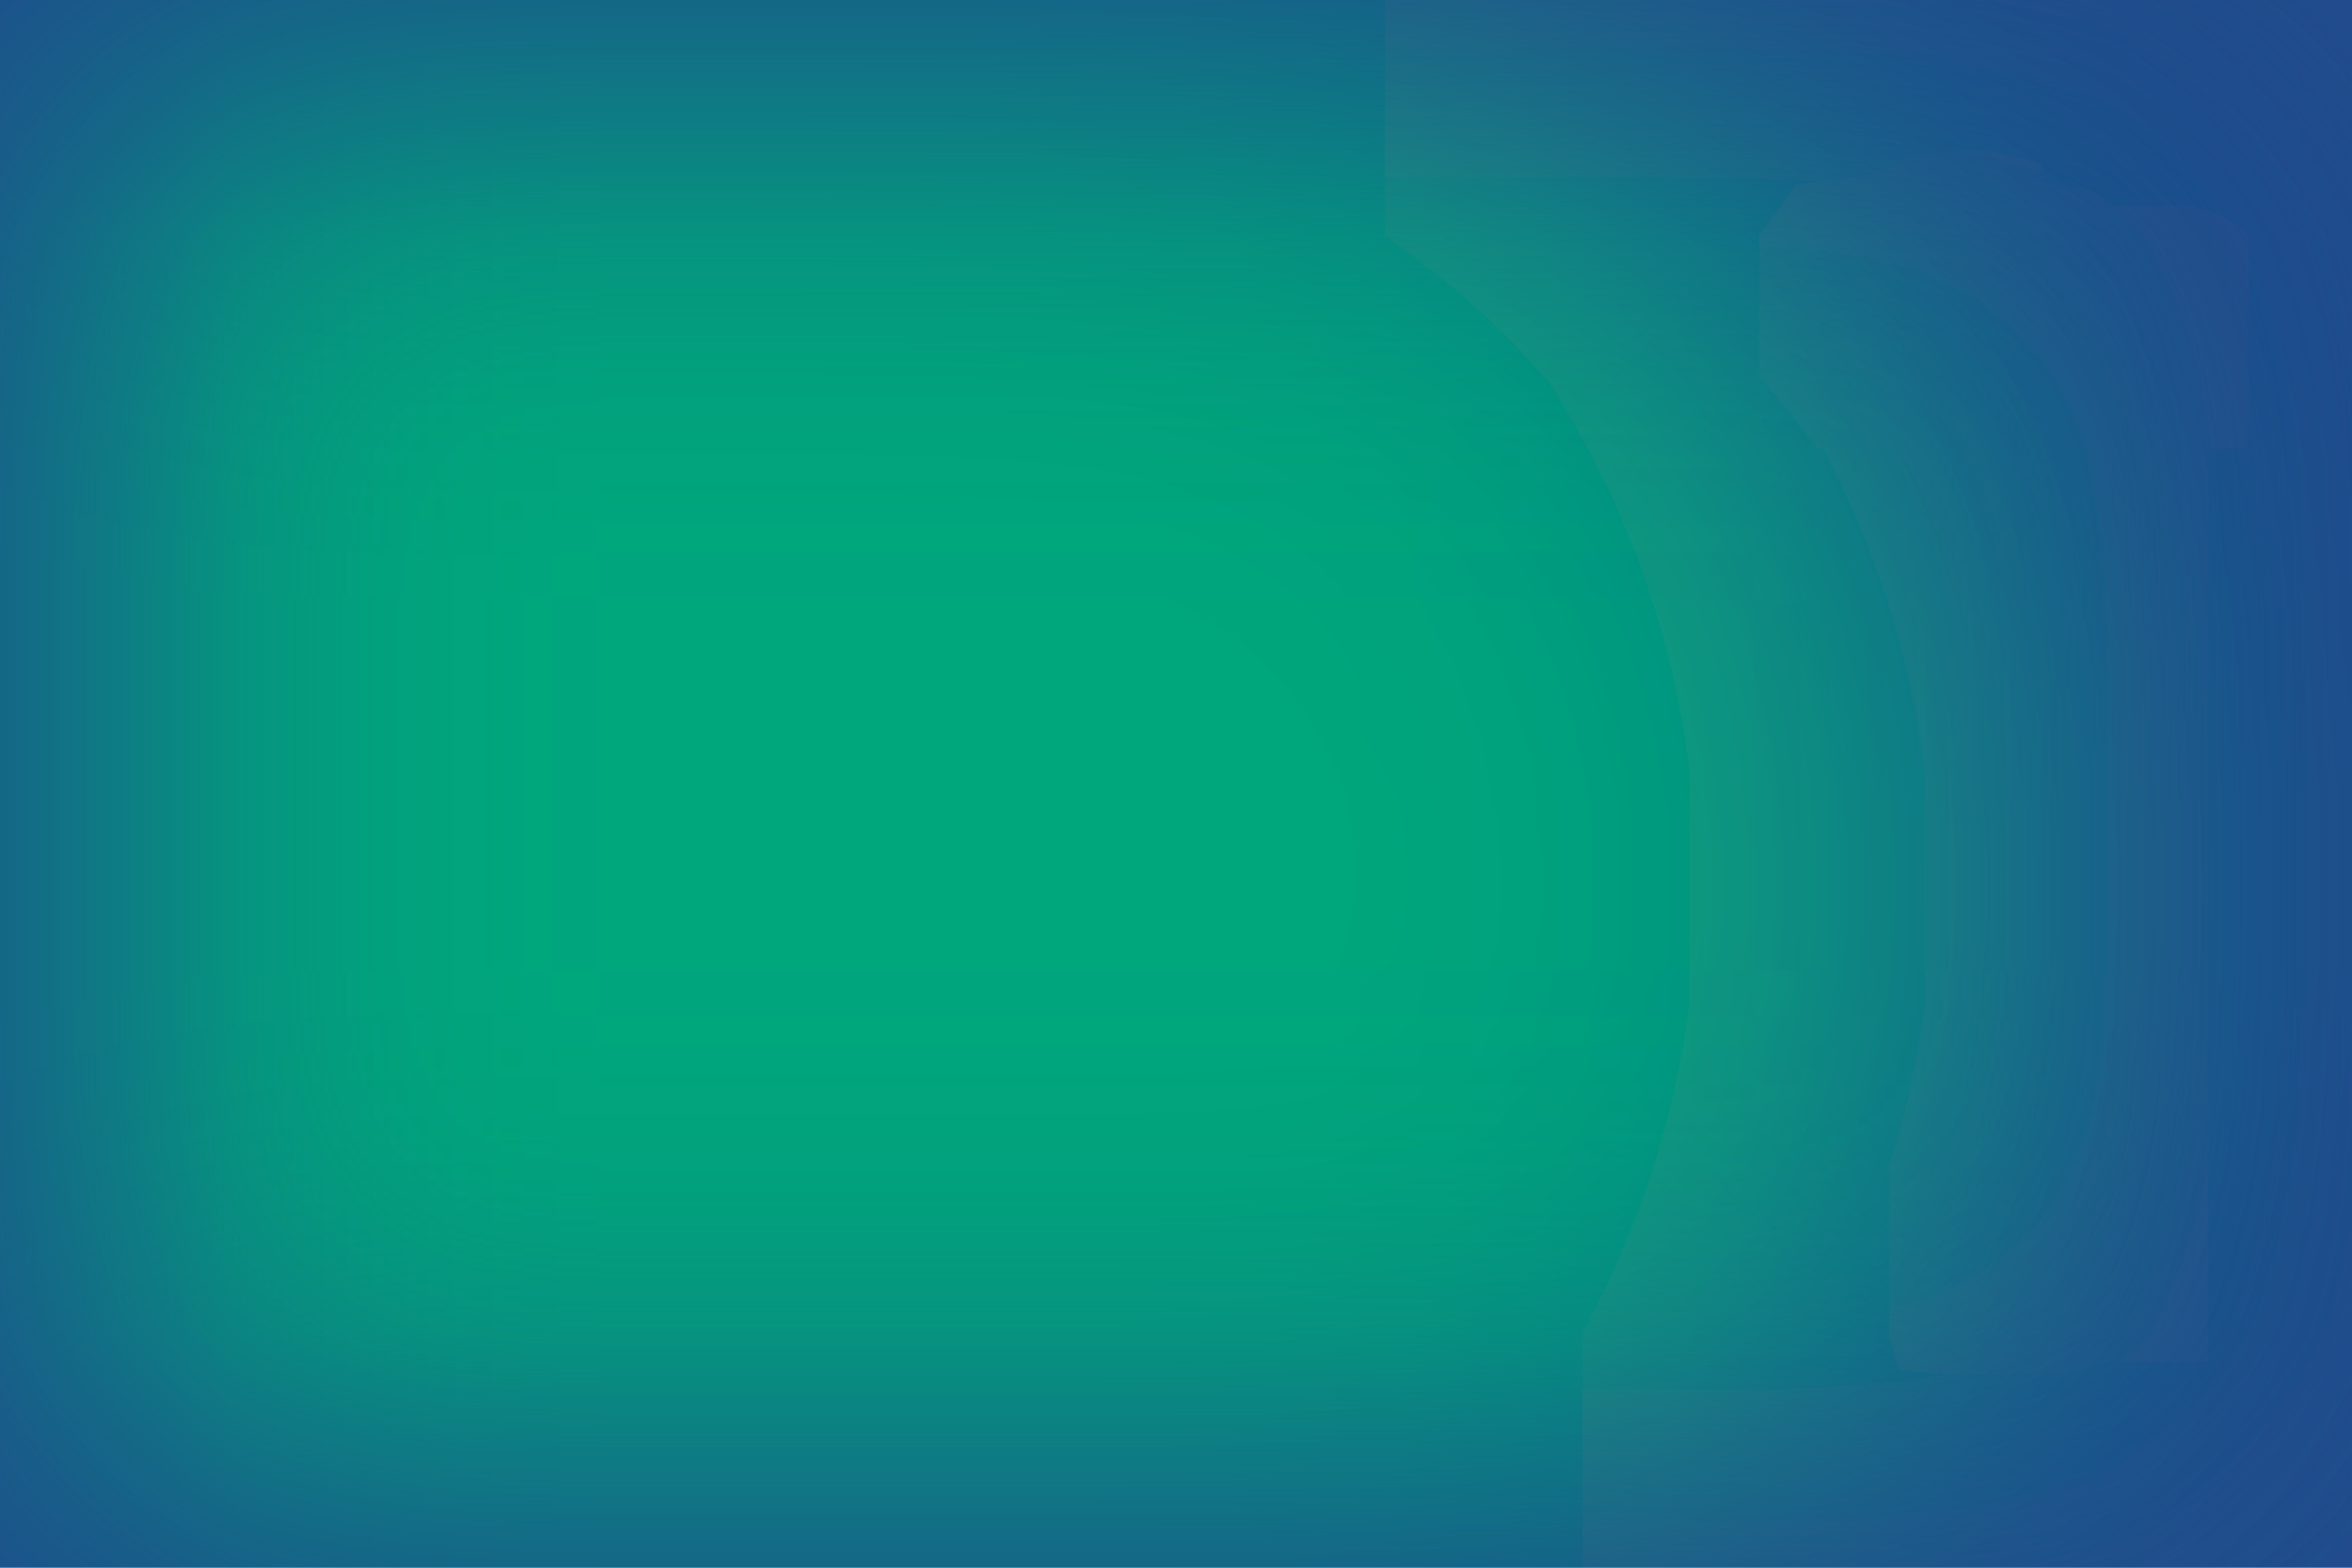
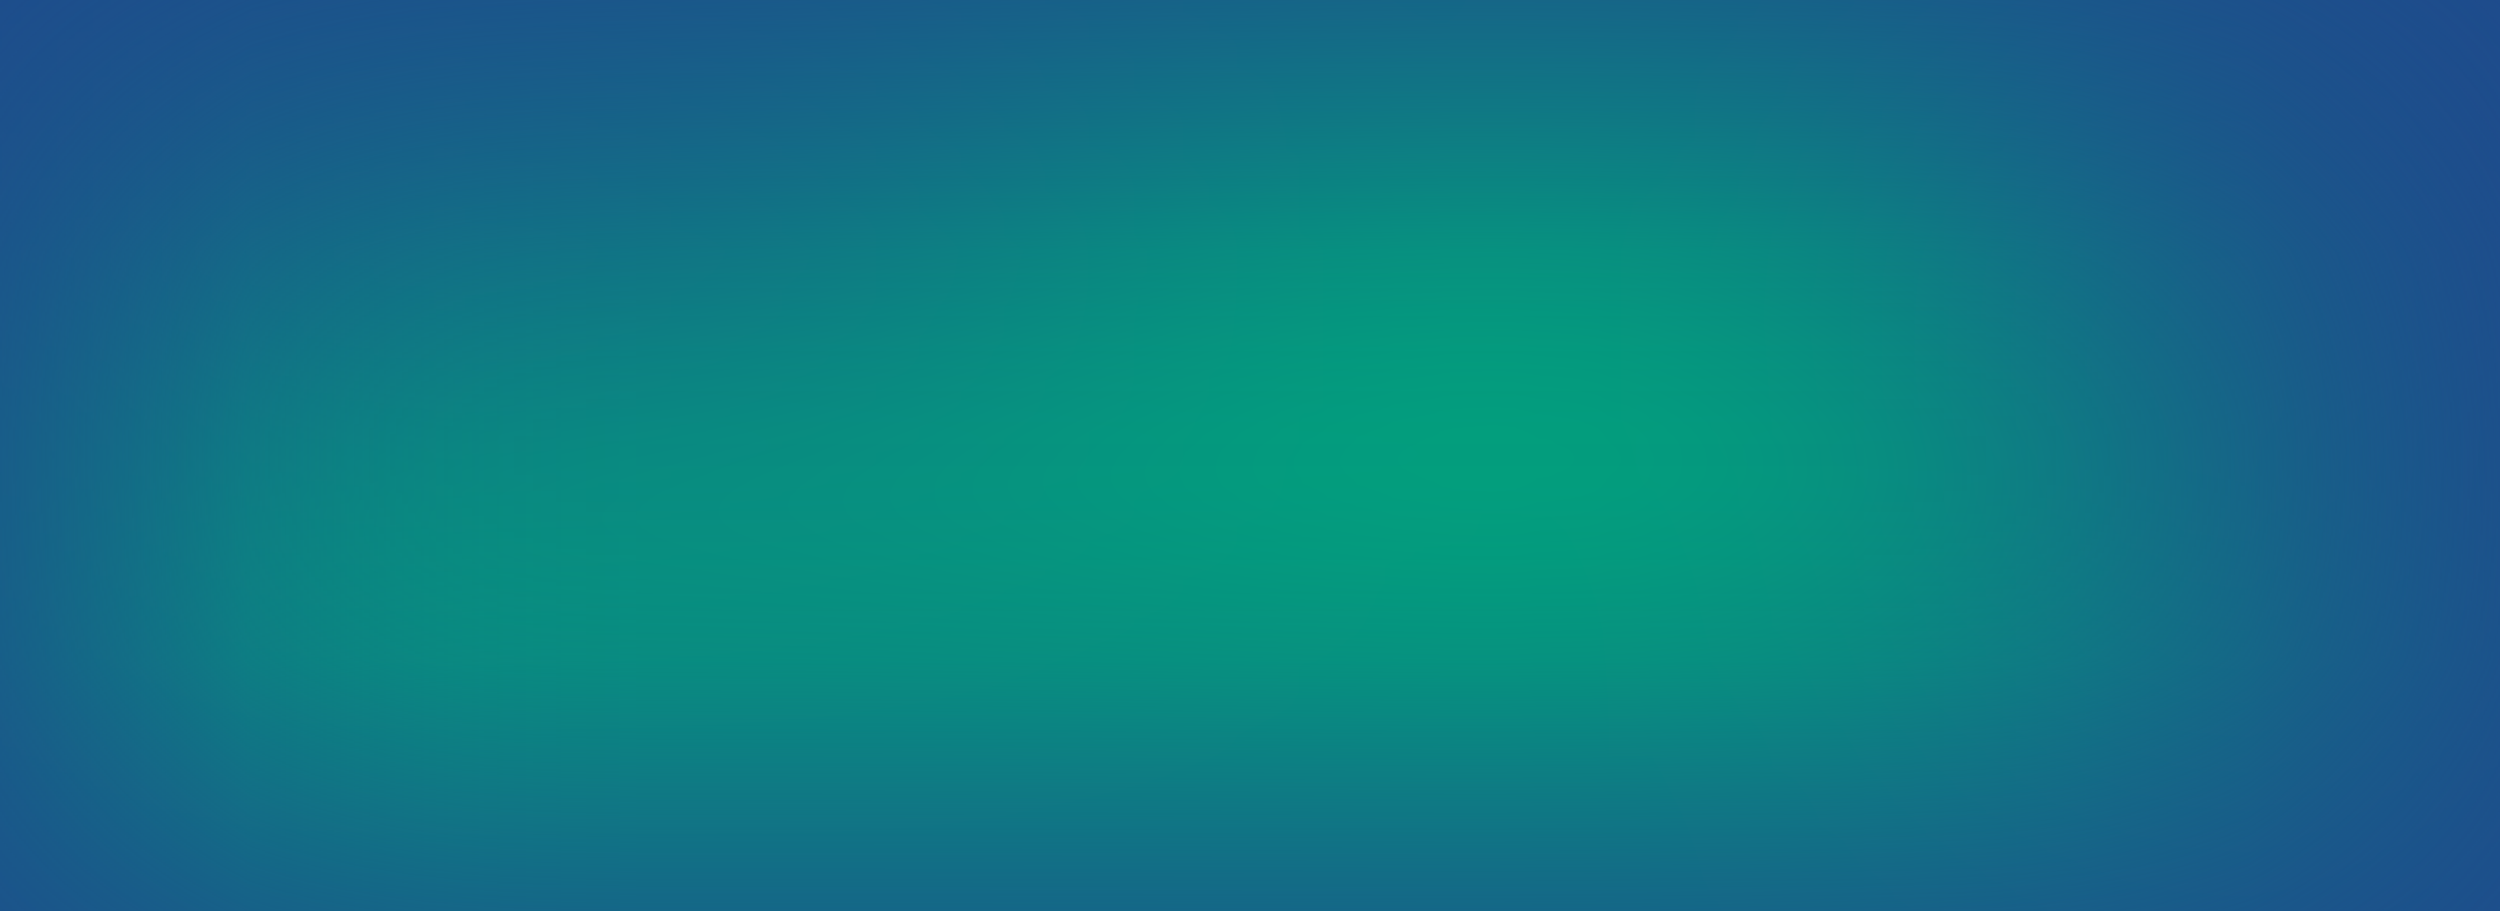
- <svg xmlns="http://www.w3.org/2000/svg" id="visual" viewBox="0 0 900 600" width="900" height="600" version="1.1">
+ <svg xmlns="http://www.w3.org/2000/svg" width="1438" height="524" viewBox="0 0 1438 524" fill="none">
+   <g clip-path="url(#clip0_27_427)">
+     <path d="M1438 0H0V524H1438V0Z" fill="#1E4B8C" />
+     <g filter="url(#filter0_f_27_427)">
+       <path d="M1222.3 749.32C1537.33 749.32 1792.71 609.731 1792.71 437.54C1792.71 265.349 1537.33 125.76 1222.3 125.76C907.273 125.76 651.893 265.349 651.893 437.54C651.893 609.731 907.273 749.32 1222.3 749.32Z" fill="#00A67C" />
+       <path d="M1260.65 434.92C1575.67 434.92 1831.05 295.331 1831.05 123.14C1831.05 -49.051 1575.67 -188.64 1260.65 -188.64C945.62 -188.64 690.24 -49.051 690.24 123.14C690.24 295.331 945.62 434.92 1260.65 434.92Z" fill="#1E4B8C" />
+       <path d="M583.189 413.087C898.216 413.087 1153.6 273.498 1153.6 101.307C1153.6 -70.885 898.216 -210.473 583.189 -210.473C268.162 -210.473 12.782 -70.885 12.782 101.307C12.782 273.498 268.162 413.087 583.189 413.087Z" fill="#00A67C" />
+       <path d="M651.893 637.533C966.92 637.533 1222.3 497.945 1222.3 325.753C1222.3 153.562 966.92 13.973 651.893 13.973C336.866 13.973 81.487 153.562 81.487 325.753C81.487 497.945 336.866 637.533 651.893 637.533Z" fill="#00A67C" />
+       <path d="M95.867 593.867C410.894 593.867 666.273 454.278 666.273 282.087C666.273 109.895 410.894 -29.693 95.867 -29.693C-219.16 -29.693 -474.54 109.895 -474.54 282.087C-474.54 454.278 -219.16 593.867 95.867 593.867Z" fill="#1E4B8C" />
+       <path d="M317.958 798.227C632.985 798.227 888.364 658.638 888.364 486.447C888.364 314.255 632.985 174.667 317.958 174.667C2.931 174.667 -252.449 314.255 -252.449 486.447C-252.449 658.638 2.931 798.227 317.958 798.227Z" fill="#00A67C" />
+     </g>
+   </g>
  <defs>
-     <filter id="blur1" x="-10%" y="-10%" width="120%" height="120%">
+     <filter id="filter0_f_27_427" x="-796.54" y="-532.473" width="2949.59" height="1652.7" filterUnits="userSpaceOnUse" color-interpolation-filters="sRGB">
      <feFlood flood-opacity="0" result="BackgroundImageFix" />
      <feBlend mode="normal" in="SourceGraphic" in2="BackgroundImageFix" result="shape" />
-       <feGaussianBlur stdDeviation="161" result="effect1_foregroundBlur" />
+       <feGaussianBlur stdDeviation="161" result="effect1_foregroundBlur_27_427" />
    </filter>
+     <clipPath id="clip0_27_427">
+       <rect width="1438" height="524" fill="white" />
+     </clipPath>
  </defs>
-   <rect width="900" height="600" fill="#1E4B8C" />
-   <g filter="url(#blur1)">
-     <circle cx="180" cy="429" fill="#00A67C" r="357" />
-     <circle cx="555" cy="475" fill="#1E4B8C" r="357" />
-     <circle cx="149" cy="75" fill="#00A67C" r="357" />
-     <circle cx="349" cy="520" fill="#00A67C" r="357" />
-     <circle cx="589" cy="250" fill="#1E4B8C" r="357" />
-     <circle cx="375" cy="339" fill="#00A67C" r="357" />
-   </g>
</svg>
